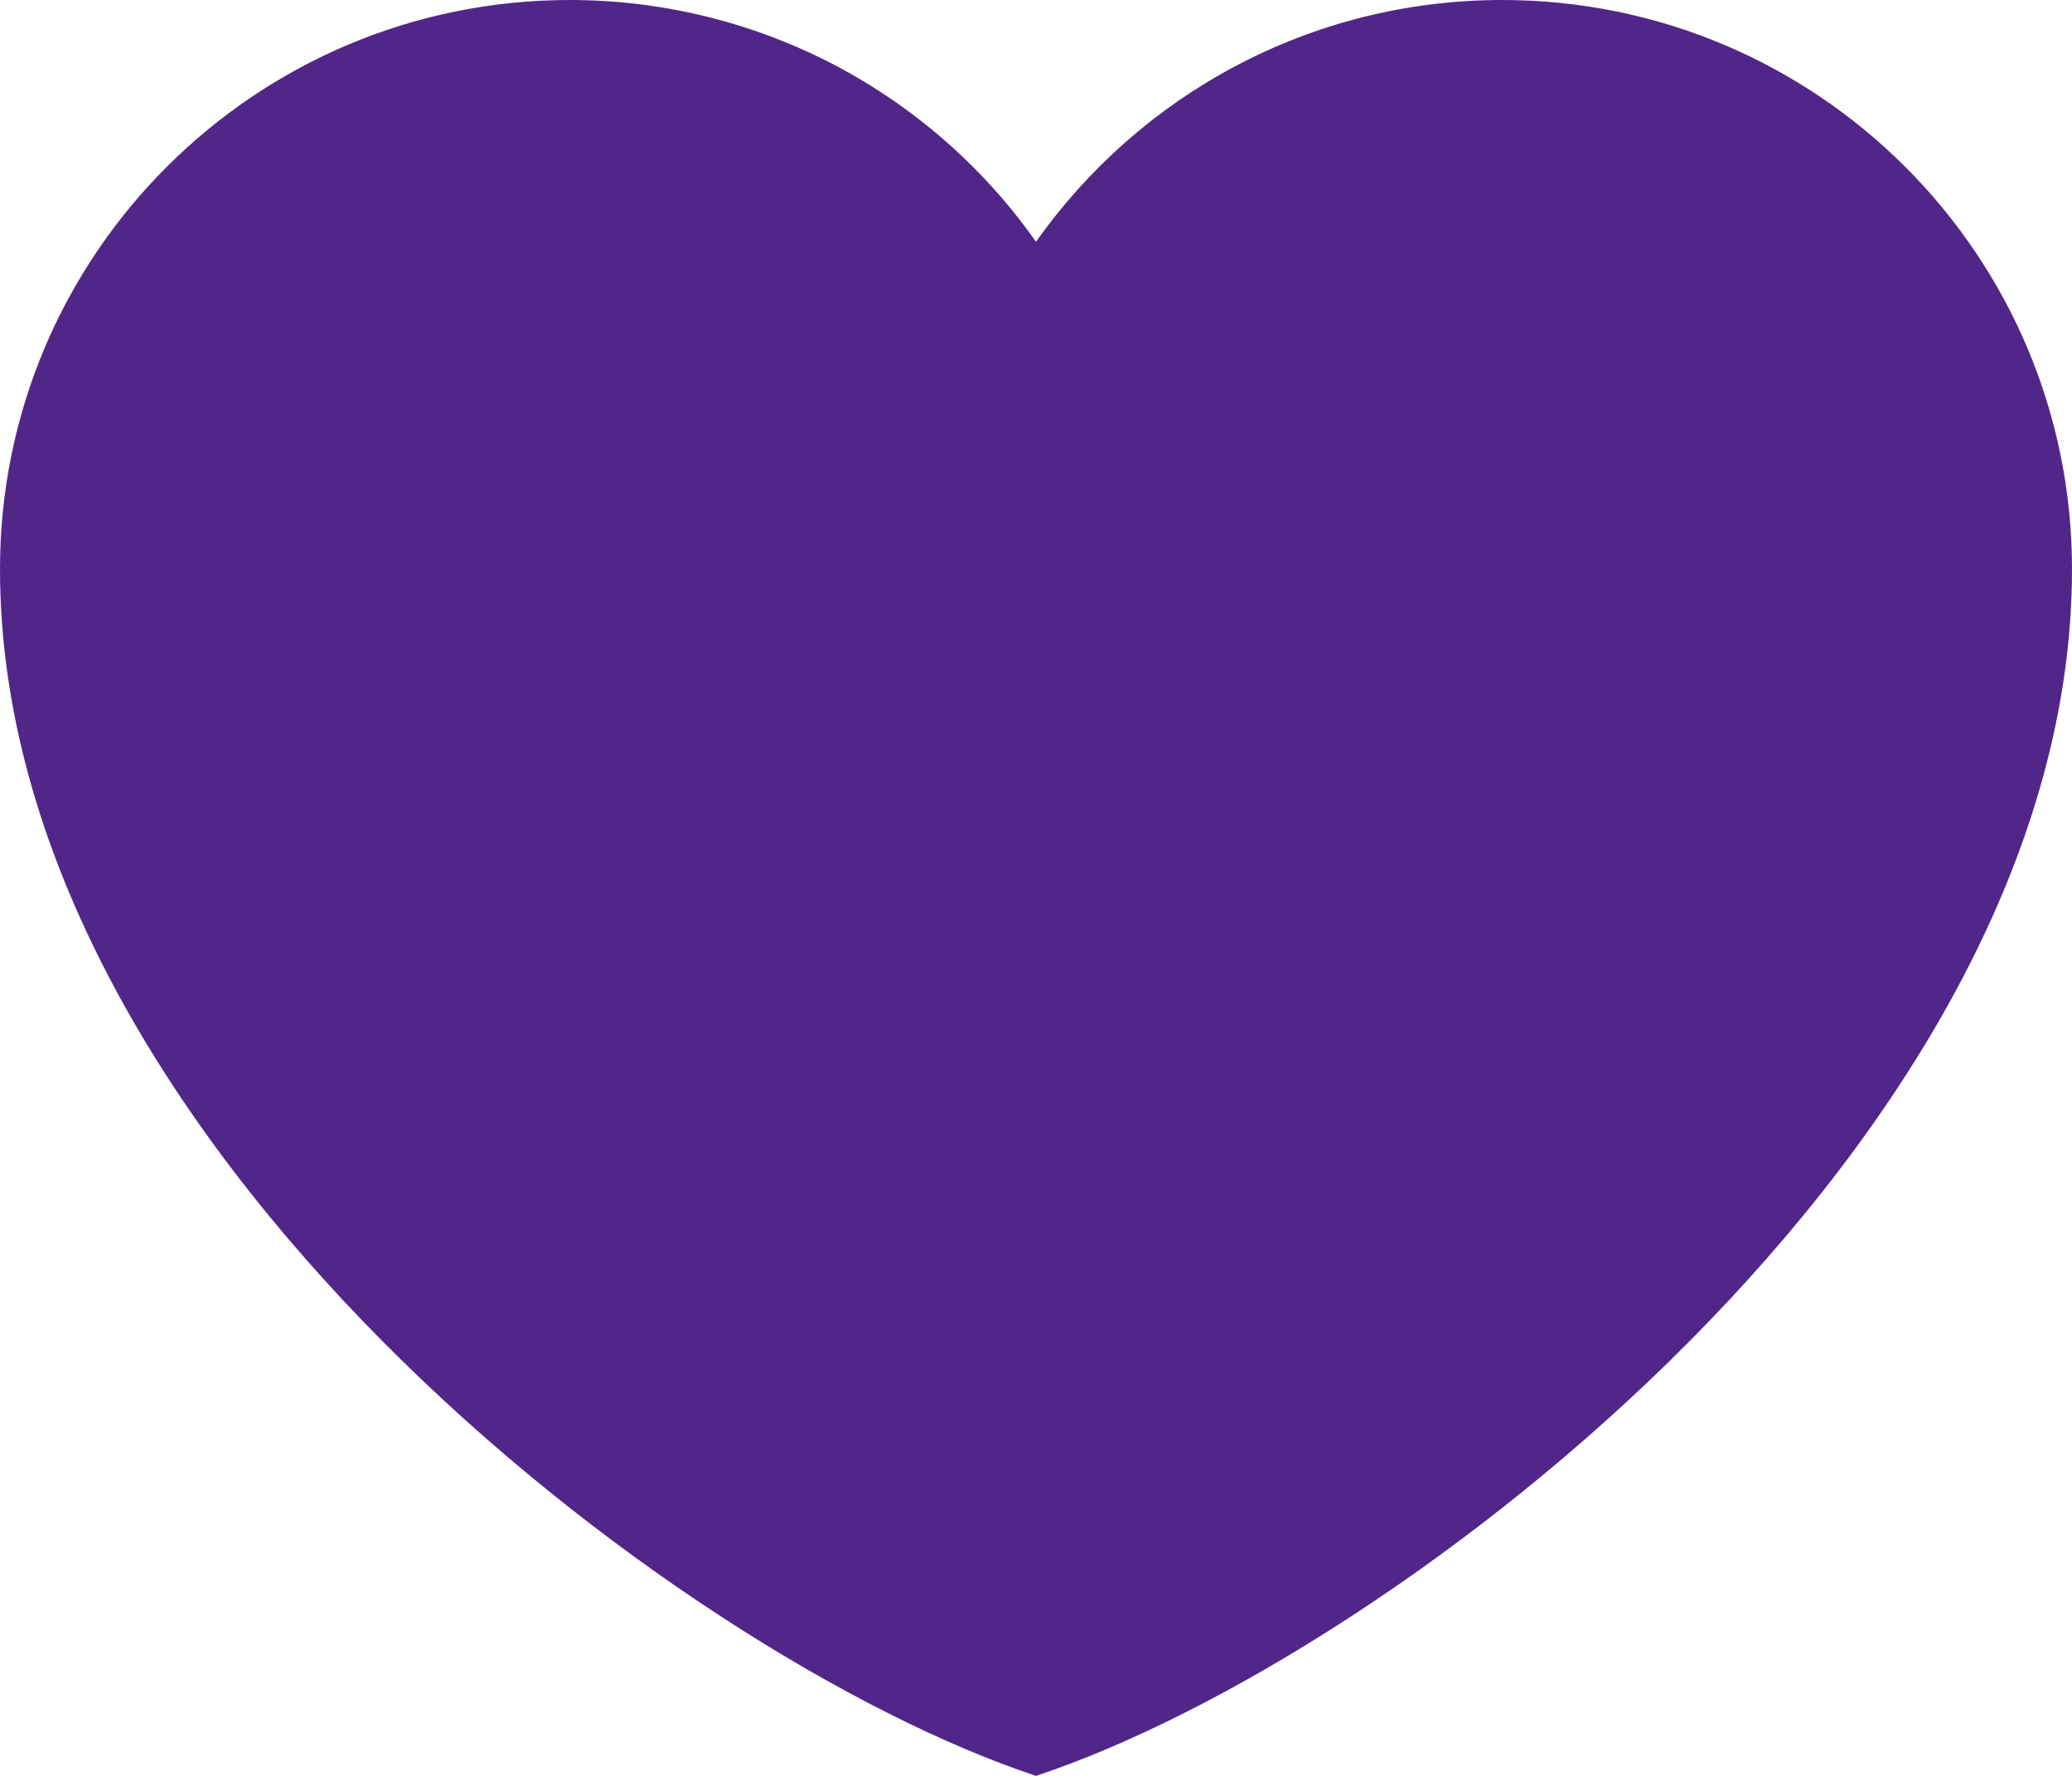
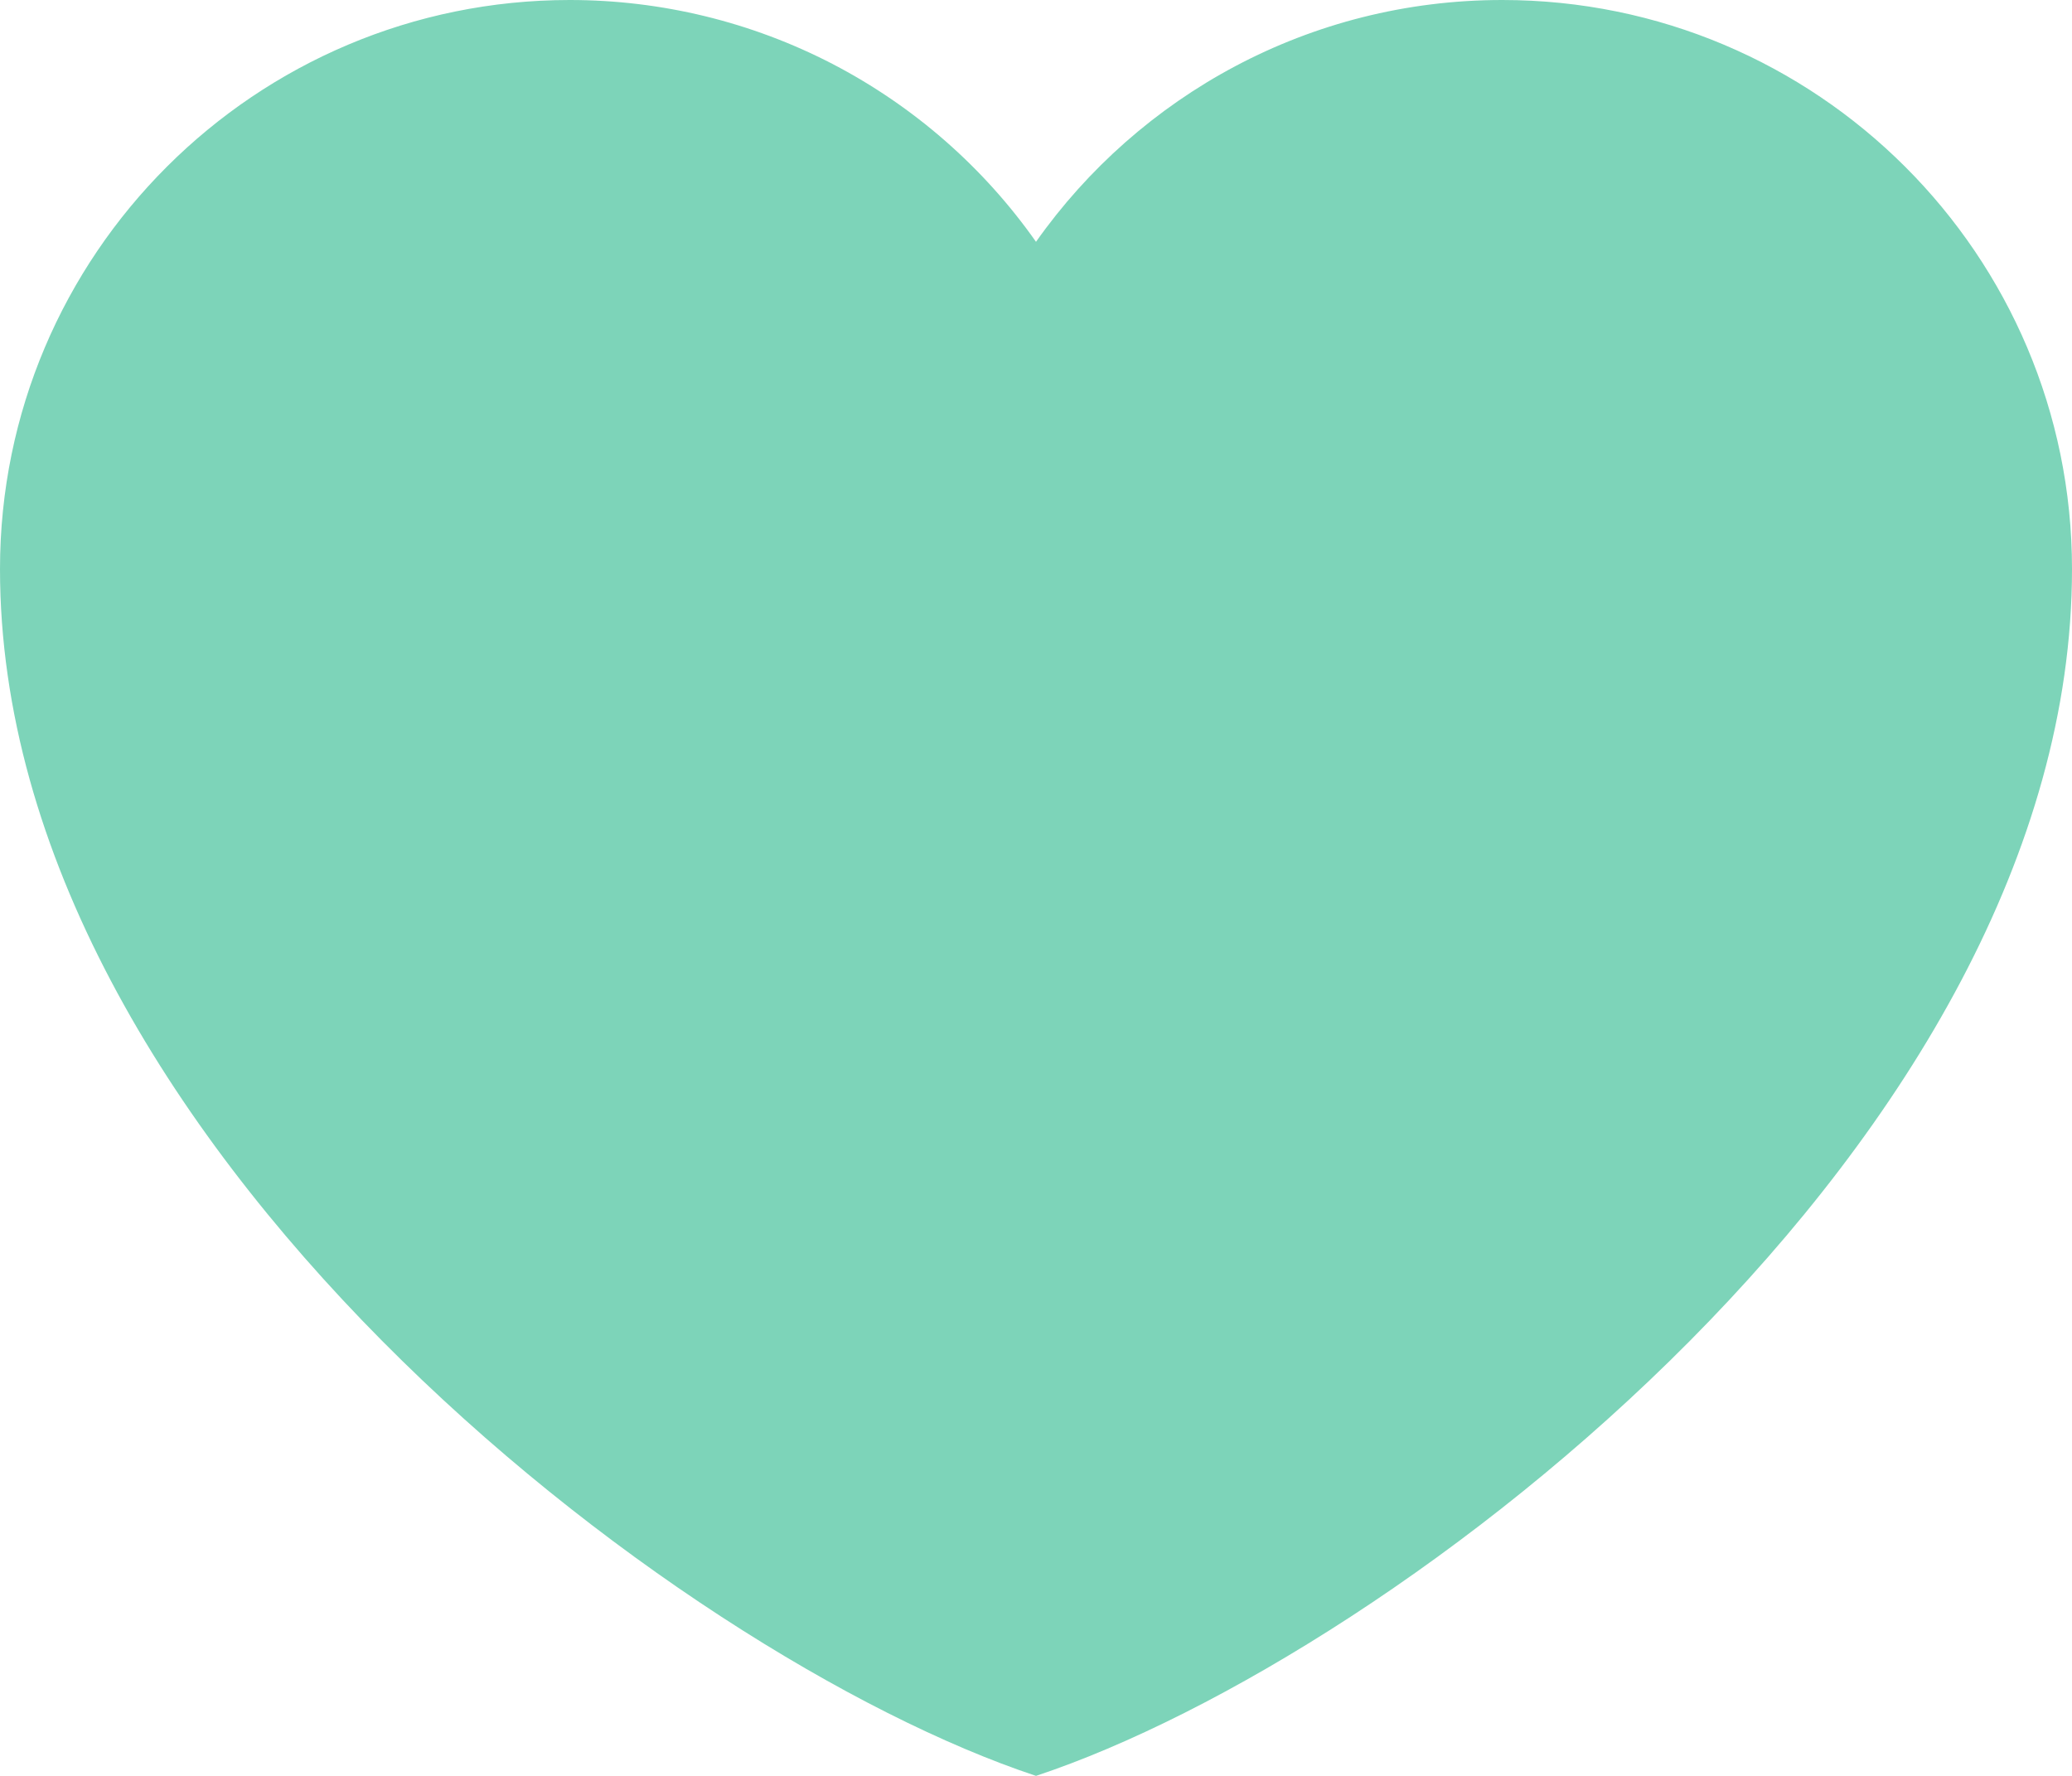
<svg xmlns="http://www.w3.org/2000/svg" width="14" height="12" viewBox="0 0 14 12" fill="none">
-   <path d="M3.85 9.6021e-07C1.724 9.6021e-07 0 1.722 0 3.845C0 7.691 4.55 11.187 7 12C9.45 11.187 14 7.691 14 3.845C14 1.722 12.276 9.6021e-07 10.15 9.6021e-07C8.848 9.6021e-07 7.697 0.646 7 1.634C6.645 1.129 6.173 0.717 5.625 0.432C5.077 0.148 4.468 -0 3.85 9.6021e-07Z" fill="#512689" />
+   <path d="M3.85 9.6021e-07C1.724 9.6021e-07 0 1.722 0 3.845C0 7.691 4.55 11.187 7 12C9.45 11.187 14 7.691 14 3.845C14 1.722 12.276 9.6021e-07 10.15 9.6021e-07C8.848 9.6021e-07 7.697 0.646 7 1.634C6.645 1.129 6.173 0.717 5.625 0.432C5.077 0.148 4.468 -0 3.85 9.6021e-07Z" fill="#7dd4b9" />
</svg>
